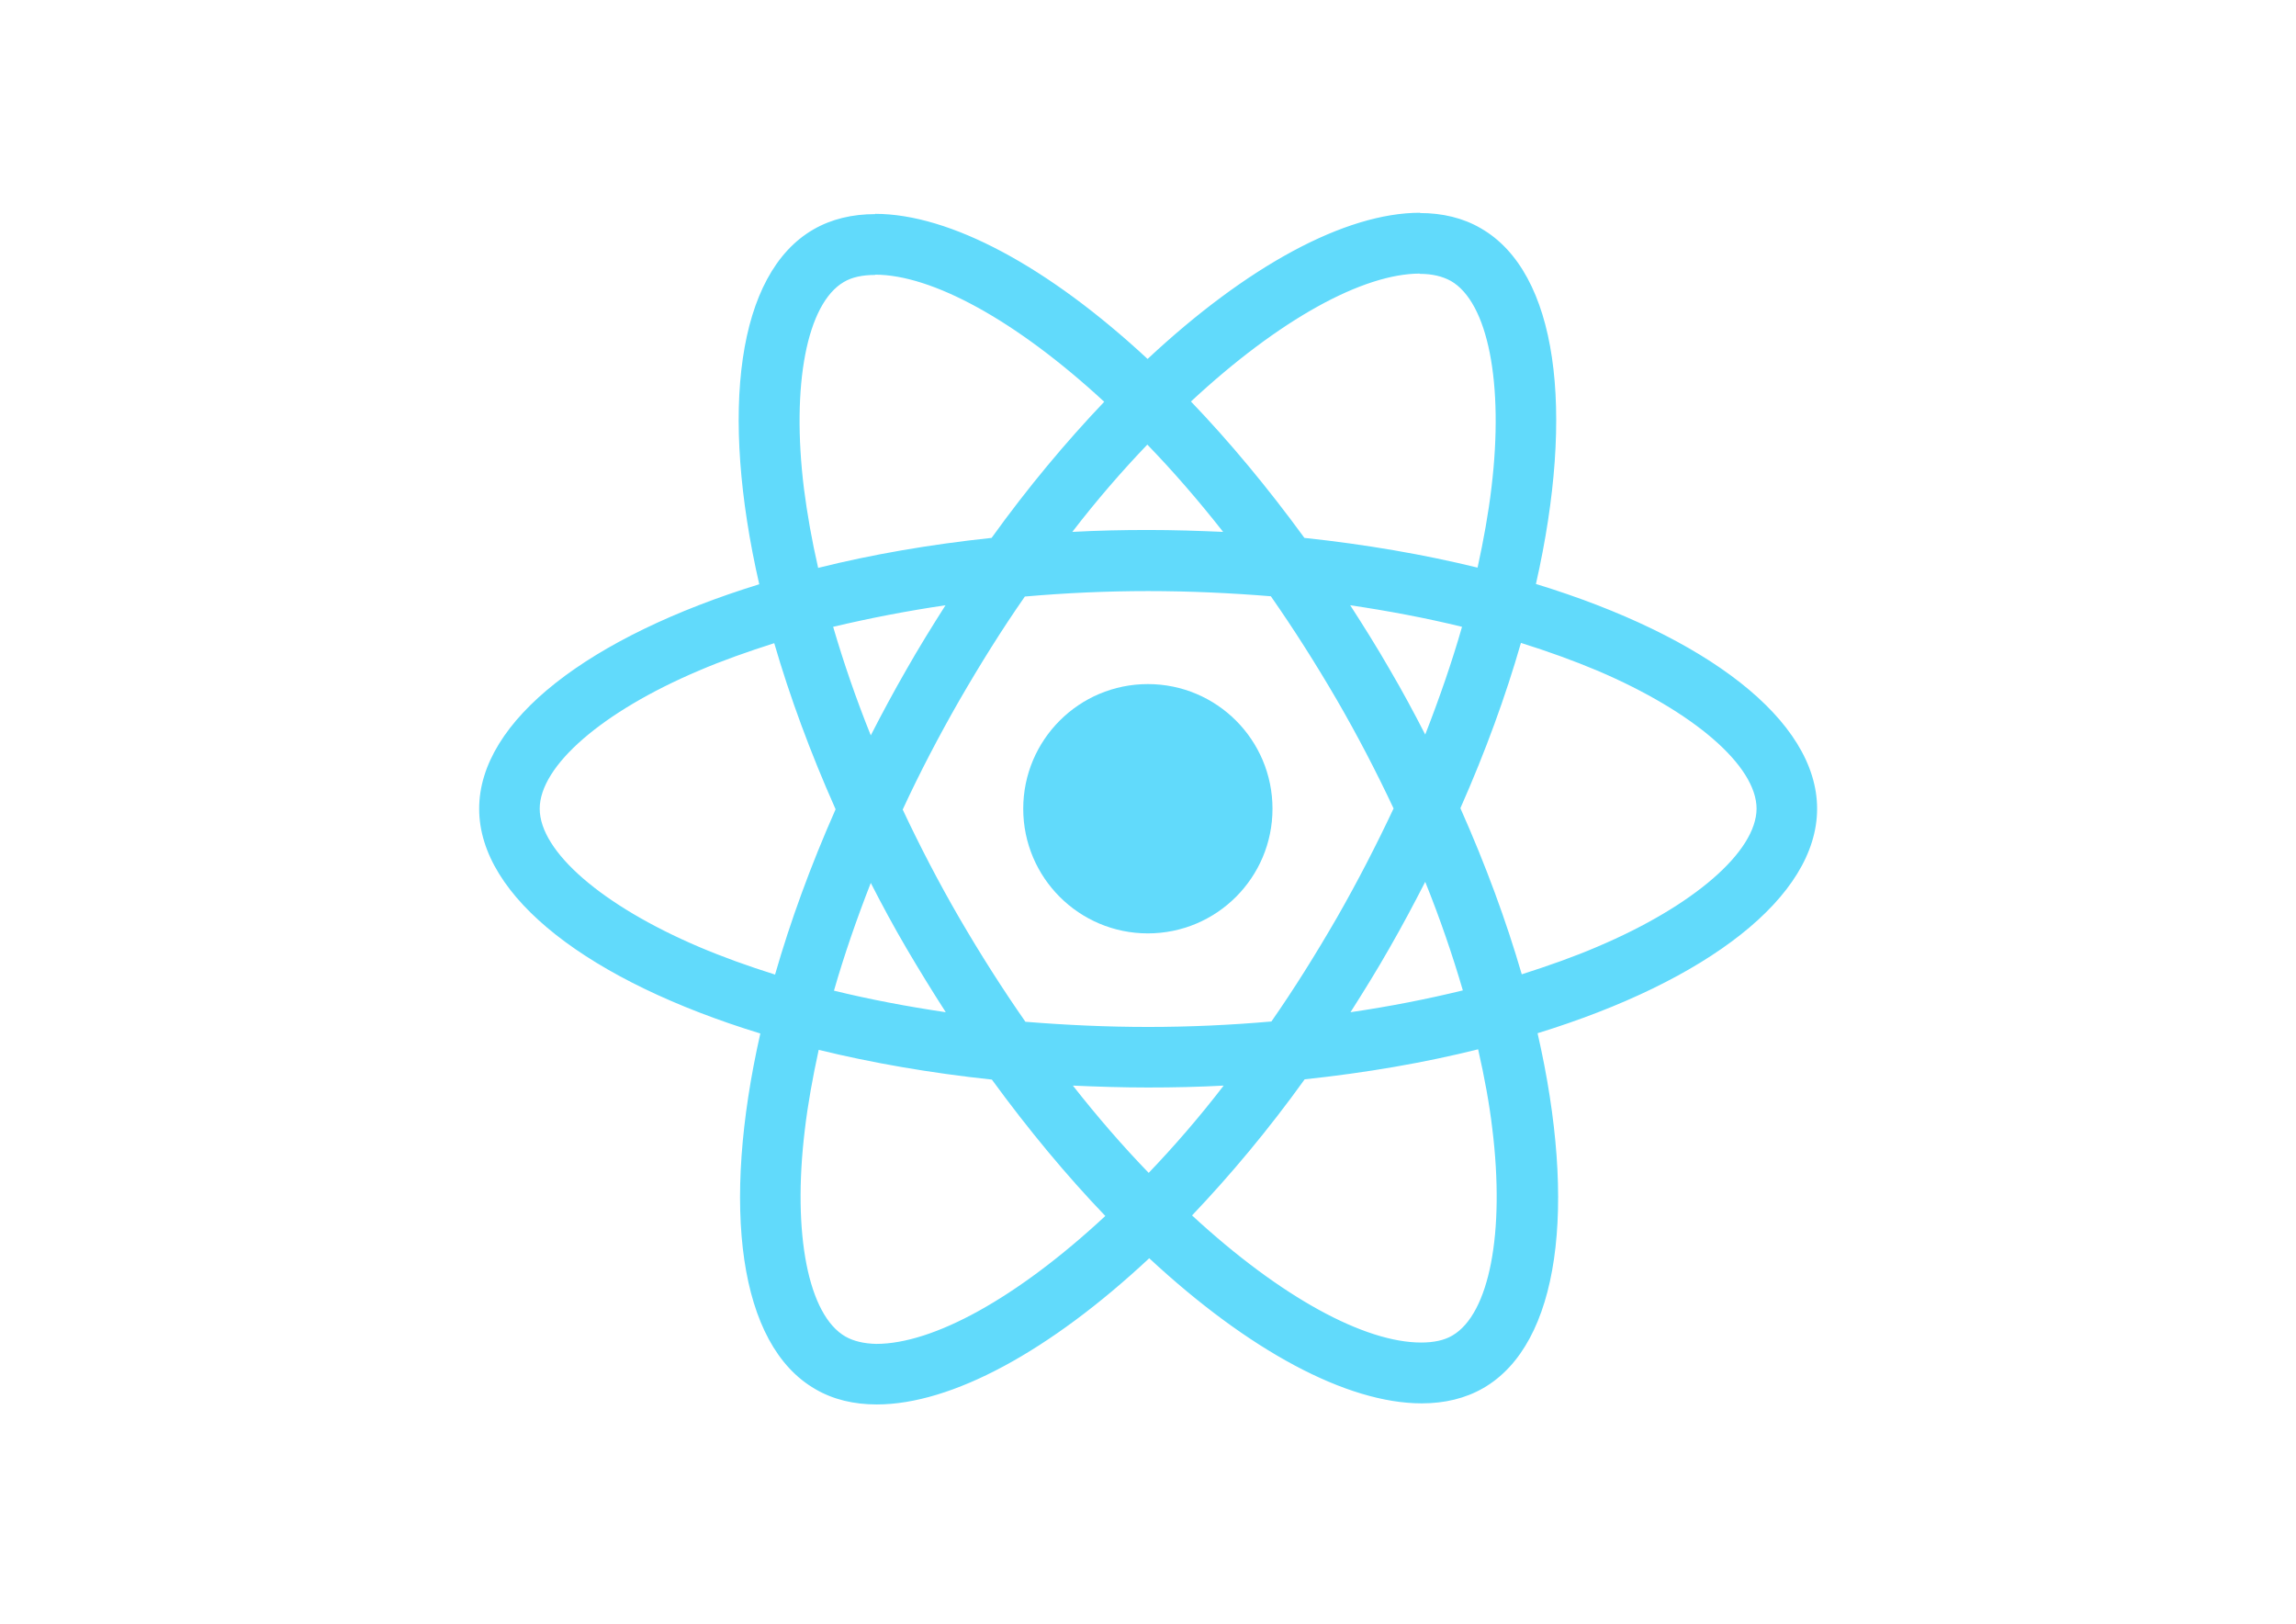
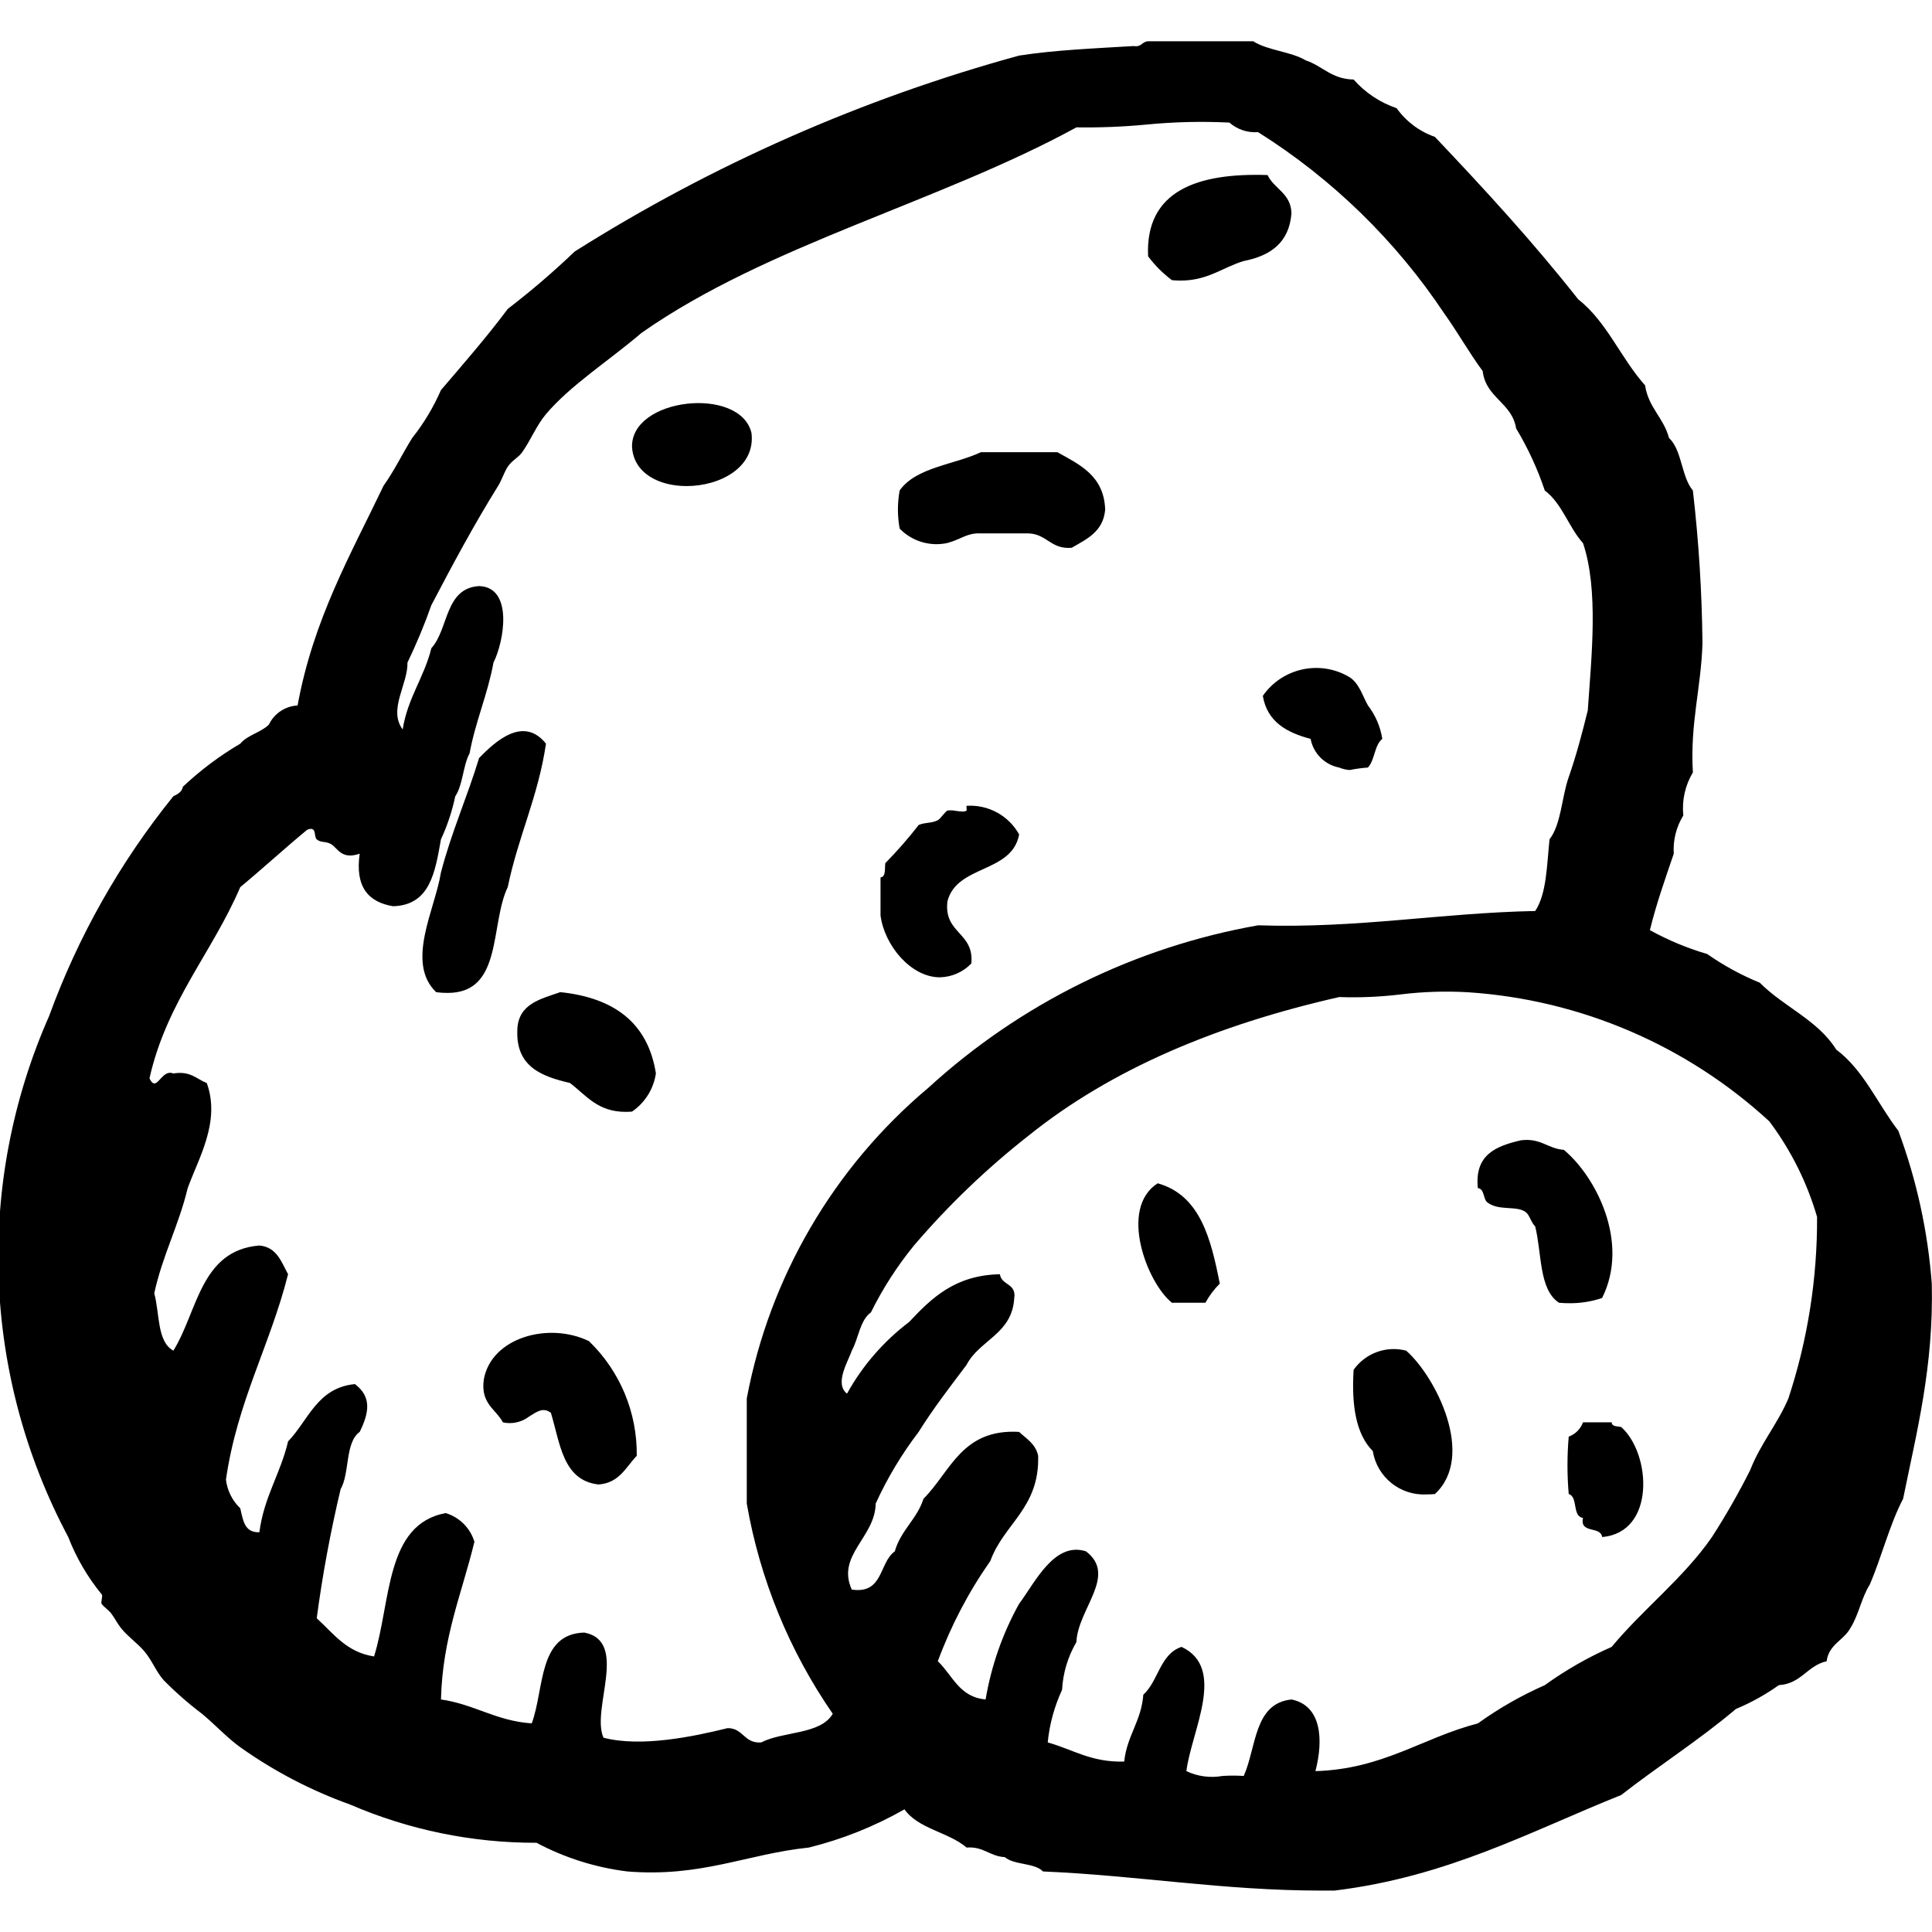
- <svg xmlns="http://www.w3.org/2000/svg" viewBox="0 0 841.9 595.3">
-   <g fill="#61DAFB">
-     <path d="M666.3 296.5c0-32.5-40.7-63.3-103.1-82.4 14.4-63.6 8-114.2-20.2-130.4-6.5-3.8-14.1-5.6-22.4-5.6v22.3c4.6 0 8.3.9 11.4 2.6 13.6 7.8 19.5 37.5 14.9 75.7-1.1 9.4-2.9 19.3-5.1 29.4-19.6-4.8-41-8.5-63.5-10.9-13.5-18.5-27.5-35.3-41.6-50 32.6-30.3 63.2-46.9 84-46.9V78c-27.5 0-63.5 19.6-99.9 53.6-36.4-33.8-72.4-53.2-99.9-53.2v22.3c20.7 0 51.4 16.5 84 46.6-14 14.7-28 31.4-41.3 49.9-22.6 2.4-44 6.1-63.6 11-2.3-10-4-19.7-5.2-29-4.7-38.2 1.1-67.9 14.6-75.8 3-1.8 6.9-2.6 11.5-2.6V78.5c-8.4 0-16 1.8-22.6 5.6-28.1 16.2-34.4 66.7-19.9 130.1-62.2 19.2-102.7 49.9-102.7 82.3 0 32.5 40.7 63.3 103.1 82.4-14.4 63.6-8 114.2 20.2 130.4 6.5 3.8 14.1 5.6 22.5 5.6 27.5 0 63.5-19.6 99.9-53.6 36.4 33.8 72.4 53.2 99.9 53.2 8.4 0 16-1.8 22.6-5.6 28.1-16.2 34.4-66.7 19.9-130.1 62-19.1 102.5-49.9 102.5-82.3zm-130.2-66.7c-3.7 12.9-8.3 26.2-13.5 39.5-4.1-8-8.4-16-13.1-24-4.6-8-9.5-15.8-14.4-23.4 14.2 2.1 27.9 4.7 41 7.9zm-45.8 106.5c-7.8 13.5-15.8 26.3-24.1 38.2-14.9 1.3-30 2-45.2 2-15.1 0-30.2-.7-45-1.9-8.3-11.9-16.4-24.6-24.2-38-7.6-13.1-14.5-26.4-20.8-39.8 6.2-13.4 13.2-26.8 20.7-39.9 7.8-13.5 15.8-26.3 24.1-38.2 14.9-1.3 30-2 45.2-2 15.1 0 30.2.7 45 1.9 8.3 11.9 16.4 24.6 24.2 38 7.6 13.1 14.5 26.4 20.8 39.8-6.3 13.4-13.2 26.8-20.7 39.9zm32.3-13c5.4 13.4 10 26.8 13.8 39.8-13.1 3.2-26.9 5.9-41.2 8 4.9-7.7 9.8-15.6 14.4-23.7 4.6-8 8.9-16.1 13-24.1zM421.2 430c-9.3-9.6-18.6-20.3-27.8-32 9 .4 18.2.7 27.5.7 9.4 0 18.7-.2 27.8-.7-9 11.7-18.3 22.4-27.5 32zm-74.4-58.9c-14.2-2.1-27.9-4.7-41-7.9 3.7-12.9 8.3-26.2 13.5-39.5 4.1 8 8.4 16 13.1 24 4.7 8 9.5 15.8 14.4 23.4zM420.7 163c9.3 9.6 18.6 20.3 27.8 32-9-.4-18.2-.7-27.5-.7-9.4 0-18.7.2-27.8.7 9-11.7 18.3-22.4 27.5-32zm-74 58.9c-4.9 7.7-9.8 15.6-14.4 23.7-4.6 8-8.9 16-13 24-5.4-13.4-10-26.8-13.8-39.8 13.1-3.1 26.9-5.8 41.2-7.9zm-90.5 125.2c-35.4-15.1-58.3-34.9-58.3-50.6 0-15.7 22.9-35.6 58.3-50.6 8.6-3.7 18-7 27.7-10.1 5.7 19.6 13.2 40 22.5 60.9-9.2 20.8-16.6 41.1-22.2 60.6-9.9-3.1-19.3-6.5-28-10.2zM310 490c-13.6-7.8-19.5-37.5-14.9-75.7 1.1-9.4 2.9-19.3 5.1-29.4 19.6 4.8 41 8.5 63.5 10.9 13.5 18.5 27.5 35.3 41.6 50-32.6 30.3-63.2 46.9-84 46.9-4.5-.1-8.3-1-11.3-2.7zm237.2-76.2c4.7 38.2-1.1 67.9-14.6 75.8-3 1.8-6.9 2.6-11.5 2.6-20.7 0-51.4-16.5-84-46.6 14-14.7 28-31.4 41.3-49.9 22.6-2.4 44-6.1 63.6-11 2.3 10.1 4.1 19.8 5.2 29.1zm38.5-66.7c-8.6 3.7-18 7-27.7 10.1-5.7-19.6-13.2-40-22.5-60.9 9.2-20.8 16.6-41.1 22.2-60.6 9.9 3.1 19.3 6.5 28.1 10.2 35.4 15.1 58.3 34.9 58.3 50.6-.1 15.7-23 35.6-58.4 50.6zM320.8 78.4z" />
-     <circle cx="420.9" cy="296.5" r="45.7" />
-     <path d="M520.5 78.1z" />
-   </g>
+ <svg xmlns="http://www.w3.org/2000/svg" fill="#000000" width="800px" height="800px" viewBox="0 -2.22 104 104">
+   <path id="_0505-potato" data-name="0505-potato" d="M1009.923,990.113c-.468-.477-1.552-.336-2.058-.772-.818-.041-1.133-.584-2.058-.515-.967-.832-2.6-1-3.344-2.057a20.14,20.14,0,0,1-5.146,2.057c-3.339.346-5.763,1.609-9.773,1.287a14.079,14.079,0,0,1-4.888-1.544,25.134,25.134,0,0,1-10.033-2.058,24.474,24.474,0,0,1-5.916-3.087c-.707-.51-1.31-1.175-2.058-1.8a18.78,18.78,0,0,1-2.056-1.8c-.4-.443-.631-1.066-1.031-1.543-.374-.45-.927-.827-1.286-1.286-.2-.257-.315-.507-.514-.772-.13-.175-.421-.369-.514-.514-.06-.094.082-.448,0-.515a11.316,11.316,0,0,1-1.8-3.087,32.067,32.067,0,0,1-1.029-28.039,41.333,41.333,0,0,1,6.687-11.832c.229-.113.46-.226.516-.515a17.222,17.222,0,0,1,3.086-2.315c.388-.47,1.109-.6,1.543-1.029a1.814,1.814,0,0,1,1.544-1.029c.848-4.64,2.856-8.12,4.63-11.832.6-.845.994-1.693,1.544-2.573a11.571,11.571,0,0,0,1.543-2.572c1.224-1.433,2.464-2.852,3.6-4.373a43.582,43.582,0,0,0,3.6-3.087,88.834,88.834,0,0,1,23.923-10.547c1.928-.3,4.071-.387,6.174-.514.415.073.442-.243.77-.256h5.659c.783.5,2.025.548,2.83,1.029.9.3,1.39,1.011,2.573,1.029a5.394,5.394,0,0,0,2.316,1.544,4.236,4.236,0,0,0,2.058,1.543c2.671,2.816,5.3,5.674,7.717,8.747,1.54,1.2,2.3,3.184,3.6,4.63.176,1.2,1,1.742,1.286,2.83.71.663.659,2.086,1.286,2.83a78.378,78.378,0,0,1,.516,8.231c-.073,2.414-.673,4.3-.516,6.945a3.758,3.758,0,0,0-.515,2.316,3.5,3.5,0,0,0-.514,2.058c-.455,1.345-.932,2.669-1.285,4.116a15.3,15.3,0,0,0,3.085,1.285,14.454,14.454,0,0,0,2.831,1.544c1.278,1.293,3.13,2.014,4.115,3.6,1.475,1.1,2.226,2.92,3.344,4.373a30.112,30.112,0,0,1,1.8,8.232c.1,4.469-.806,7.941-1.544,11.575-.737,1.407-1.153,3.135-1.8,4.63-.435.68-.595,1.634-1.03,2.316-.355.673-1.172.885-1.287,1.8-1.05.234-1.358,1.212-2.571,1.286a11.923,11.923,0,0,1-2.315,1.285c-1.948,1.653-4.152,3.052-6.173,4.63-4.9,1.962-9.321,4.4-15.435,5.145q-.326,0-.647,0C1019.607,991.146,1015.065,990.331,1009.923,990.113Zm7.717-5.4a3.221,3.221,0,0,0,1.945.259,8.79,8.79,0,0,1,1.142,0c.688-1.542.543-3.915,2.572-4.116,1.608.32,1.733,2.155,1.286,3.857,3.659-.112,5.751-1.794,8.746-2.57a19.929,19.929,0,0,1,3.6-2.058,19.707,19.707,0,0,1,3.6-2.059c1.711-2.062,3.857-3.688,5.4-5.916a38.922,38.922,0,0,0,2.057-3.6c.551-1.421,1.47-2.475,2.057-3.858a30.762,30.762,0,0,0,1.544-9.775,16.025,16.025,0,0,0-2.573-5.146,26.527,26.527,0,0,0-16.206-6.945,20.117,20.117,0,0,0-3.649.117,21.379,21.379,0,0,1-3.295.141c-6.569,1.49-12.253,3.868-16.721,7.459a43.1,43.1,0,0,0-6.172,5.917,19.155,19.155,0,0,0-2.316,3.6c-.6.429-.661,1.4-1.03,2.058-.167.534-.96,1.76-.257,2.315a12.322,12.322,0,0,1,3.344-3.858c1.207-1.28,2.454-2.519,4.888-2.571.079.606.894.478.771,1.286-.112,1.943-1.872,2.243-2.572,3.6-.884,1.174-1.782,2.333-2.573,3.6a20.175,20.175,0,0,0-2.314,3.859c-.023,1.823-2.129,2.779-1.287,4.63,1.714.256,1.461-1.454,2.316-2.057.321-1.138,1.192-1.725,1.544-2.831,1.46-1.455,2.053-3.777,5.145-3.6.4.37.894.648,1.028,1.286.078,2.821-1.843,3.644-2.572,5.659a23.657,23.657,0,0,0-2.829,5.4c.791.75,1.152,1.934,2.573,2.057a16.087,16.087,0,0,1,1.8-5.144c.863-1.149,1.89-3.37,3.6-2.83,1.713,1.3-.438,3.091-.513,4.887a5.682,5.682,0,0,0-.772,2.571,8.784,8.784,0,0,0-.772,2.831c1.343.371,2.347,1.083,4.117,1.029.148-1.4.921-2.166,1.029-3.6.814-.73.895-2.191,2.058-2.573C1019.822,979.168,1017.907,982.554,1017.64,984.71Zm-22.894-1.543c1.186-.614,3.19-.411,3.858-1.544a28.449,28.449,0,0,1-4.629-11.318v-5.659a28.788,28.788,0,0,1,9.774-16.721,35.439,35.439,0,0,1,17.749-8.746c5.4.174,9.793-.668,14.919-.771.618-.925.624-2.463.771-3.858.635-.824.65-2.267,1.031-3.344.4-1.144.724-2.361,1.028-3.6.2-2.91.589-6.5-.257-9-.774-.856-1.124-2.136-2.057-2.831a16.866,16.866,0,0,0-1.544-3.344c-.224-1.4-1.628-1.63-1.8-3.087-.728-.987-1.343-2.087-2.059-3.087a33.424,33.424,0,0,0-10.031-9.775,2.1,2.1,0,0,1-1.544-.514,30.359,30.359,0,0,0-4.5.11,34.581,34.581,0,0,1-3.734.147c-7.433,4.057-16.656,6.324-23.409,11.062-1.778,1.518-3.814,2.805-5.144,4.372-.508.6-.829,1.417-1.286,2.058-.219.306-.537.423-.771.772-.184.272-.331.733-.516,1.029-1.324,2.127-2.453,4.242-3.6,6.43a30.176,30.176,0,0,1-1.285,3.087c.033,1.156-1.054,2.538-.257,3.6.267-1.706,1.153-2.791,1.543-4.373.941-1.032.712-3.234,2.573-3.344,1.854.061,1.341,2.992.772,4.115-.319,1.741-.967,3.151-1.287,4.888-.361.668-.356,1.7-.772,2.315a10.729,10.729,0,0,1-.77,2.316c-.311,1.747-.574,3.542-2.574,3.6-1.325-.217-2.057-1.028-1.8-2.829-.992.344-1.185-.31-1.543-.516-.293-.168-.546-.059-.772-.257-.172-.151.032-.734-.513-.514-1.22,1.009-2.381,2.077-3.6,3.087-1.518,3.54-3.956,6.161-4.887,10.289.221.486.4.238.627-.008.172-.185.377-.368.658-.25.923-.15,1.246.3,1.8.516.755,2.092-.46,4.072-1.029,5.658-.481,2.008-1.356,3.618-1.8,5.659.3,1.076.139,2.606,1.03,3.087,1.313-2.117,1.455-5.4,4.63-5.659.942.088,1.178.881,1.544,1.544-.967,3.834-2.742,6.861-3.344,11.06a2.555,2.555,0,0,0,.771,1.543c.146.627.22,1.324,1.029,1.287.244-1.9,1.138-3.151,1.544-4.888,1.094-1.134,1.566-2.892,3.6-3.086.908.688.766,1.534.257,2.572-.8.569-.528,2.215-1.029,3.087a69.929,69.929,0,0,0-1.286,6.945c.9.819,1.6,1.83,3.086,2.057.921-2.939.594-7.123,3.86-7.717a2.316,2.316,0,0,1,1.543,1.543c-.667,2.764-1.719,5.142-1.8,8.49,1.8.257,2.959,1.156,4.886,1.287.691-1.883.329-4.818,2.831-4.889,2.415.473.349,4.115,1.03,5.66,2.02.527,4.83-.056,6.686-.516C993.8,982.4,993.823,983.232,994.746,983.167Zm44.244-12.089c-.6-.085-.249-1.123-.77-1.287a18.041,18.041,0,0,1,0-3.087,1.3,1.3,0,0,0,.77-.771h1.543c.008.25.316.2.516.257,1.613,1.438,1.852,5.676-1.029,5.917C1039.937,971.5,1038.8,971.954,1038.99,971.078Zm-11.318-3.6c-.9-.9-1.151-2.451-1.03-4.373a2.644,2.644,0,0,1,2.83-1.029c1.592,1.4,3.757,5.679,1.544,7.718q-.231.02-.442.019A2.783,2.783,0,0,1,1027.672,967.476Zm-44.244-2.058c-.42-.319-.756-.056-1.178.207a1.716,1.716,0,0,1-1.4.309c-.391-.724-1.218-1.011-1.029-2.315.4-2.246,3.48-3.114,5.658-2.059a8.414,8.414,0,0,1,2.573,6.174c-.588.612-.937,1.464-2.057,1.543C984.065,969.067,983.93,967.059,983.428,965.417ZM1037.7,959.5c-1.094-.706-.922-2.678-1.286-4.116-.206-.177-.3-.617-.515-.772-.5-.356-1.444-.041-2.057-.514-.239-.185-.14-.722-.514-.772-.183-1.811.995-2.262,2.315-2.571,1.08-.137,1.438.448,2.315.514,1.721,1.43,3.562,4.978,2.059,7.975a5.406,5.406,0,0,1-1.752.281C1038.089,959.526,1037.9,959.518,1037.7,959.5Zm-20.836,0c-1.327-1.047-2.888-5.073-.77-6.431,2.28.635,2.864,2.966,3.343,5.4a4.477,4.477,0,0,0-.772,1.029Zm-32.412-11.832c-1.529-.357-2.9-.877-2.829-2.831.031-1.426,1.235-1.68,2.315-2.058,2.871.3,4.713,1.633,5.145,4.373a3.021,3.021,0,0,1-1.286,2.058q-.177.014-.339.014C985.94,949.226,985.322,948.324,984.456,947.669Zm-7.2-4.889c-1.657-1.6-.049-4.469.257-6.43.566-2.179,1.418-4.07,2.057-6.174.9-.923,2.393-2.275,3.6-.772-.416,2.844-1.5,5.012-2.057,7.718-.966,2.016-.256,5.7-3.235,5.7A4.408,4.408,0,0,1,977.254,942.781Zm23.923-4.115v-2.058c.3-.041.216-.469.258-.771a23.376,23.376,0,0,0,1.8-2.058c.369-.151.668-.072,1.03-.256.13-.068.411-.479.513-.516a1.3,1.3,0,0,1,.463.018c.238.032.485.065.567-.018.014-.013-.012-.256,0-.256a3.007,3.007,0,0,1,2.831,1.542c-.391,2.1-3.355,1.621-3.86,3.6-.208,1.752,1.442,1.646,1.287,3.344a2.42,2.42,0,0,1-1.689.746C1002.808,941.984,1001.389,940.261,1001.177,938.666Zm24.694-7.974a1.937,1.937,0,0,1-1.543-1.544c-1.29-.34-2.338-.922-2.572-2.316a3.5,3.5,0,0,1,4.63-1.029c.551.32.743,1.046,1.028,1.544a3.947,3.947,0,0,1,.773,1.8c-.429.343-.4,1.144-.773,1.544a7.79,7.79,0,0,0-.981.133A1.74,1.74,0,0,1,1025.871,930.692Zm-16.721-12.605h-2.571c-.754-.035-1.012.3-1.8.516a2.763,2.763,0,0,1-2.571-.772,5.64,5.64,0,0,1,0-2.058c.891-1.253,2.914-1.373,4.373-2.057h4.115c1.211.675,2.508,1.264,2.574,3.087-.1,1.187-.986,1.586-1.8,2.057q-.093.008-.178.008C1010.316,918.867,1010.09,918.122,1009.15,918.086Zm-21.349-4.63c-.09-2.687,5.834-3.321,6.43-.772.222,1.844-1.693,2.854-3.491,2.854C989.284,915.539,987.906,914.876,987.8,913.457Zm29.066-9a6.3,6.3,0,0,1-1.287-1.287c-.161-3.534,2.662-4.5,6.432-4.373.357.757,1.256.974,1.286,2.058-.122,1.591-1.142,2.29-2.572,2.571-1.141.344-1.919,1.051-3.4,1.052C1017.178,904.475,1017.027,904.469,1016.868,904.454Z" transform="translate(-953.776 -891.592)" />
</svg>
